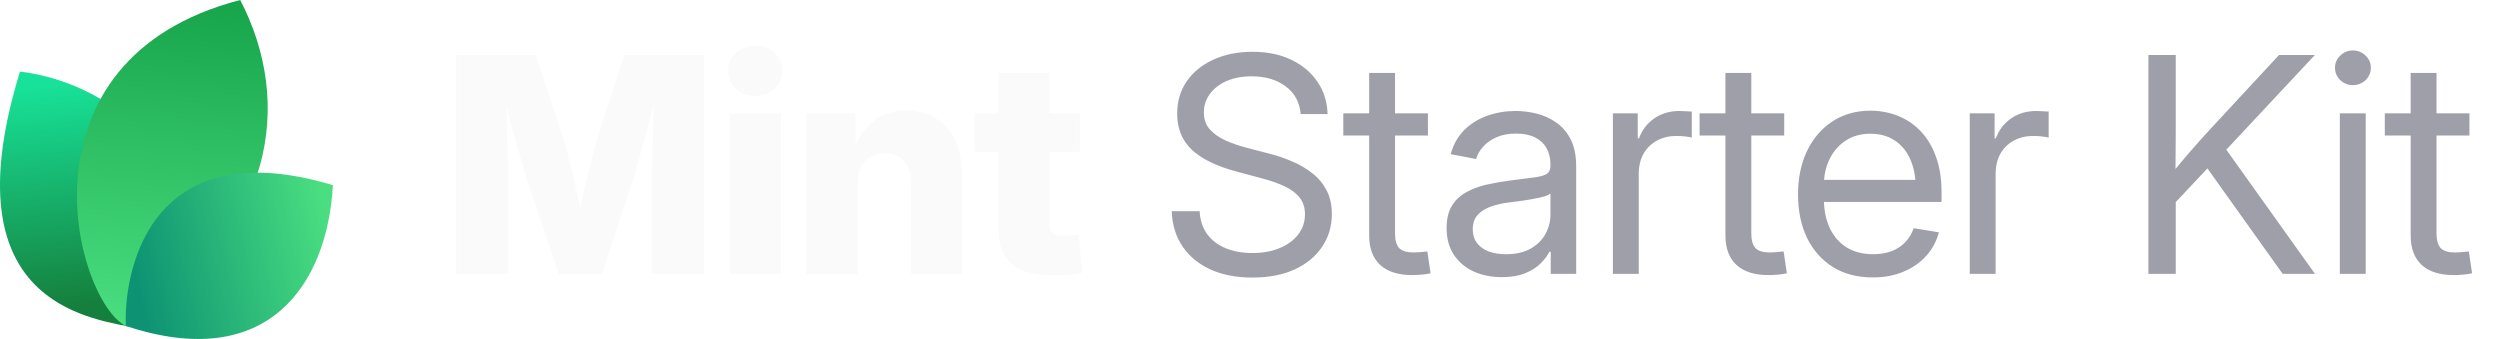
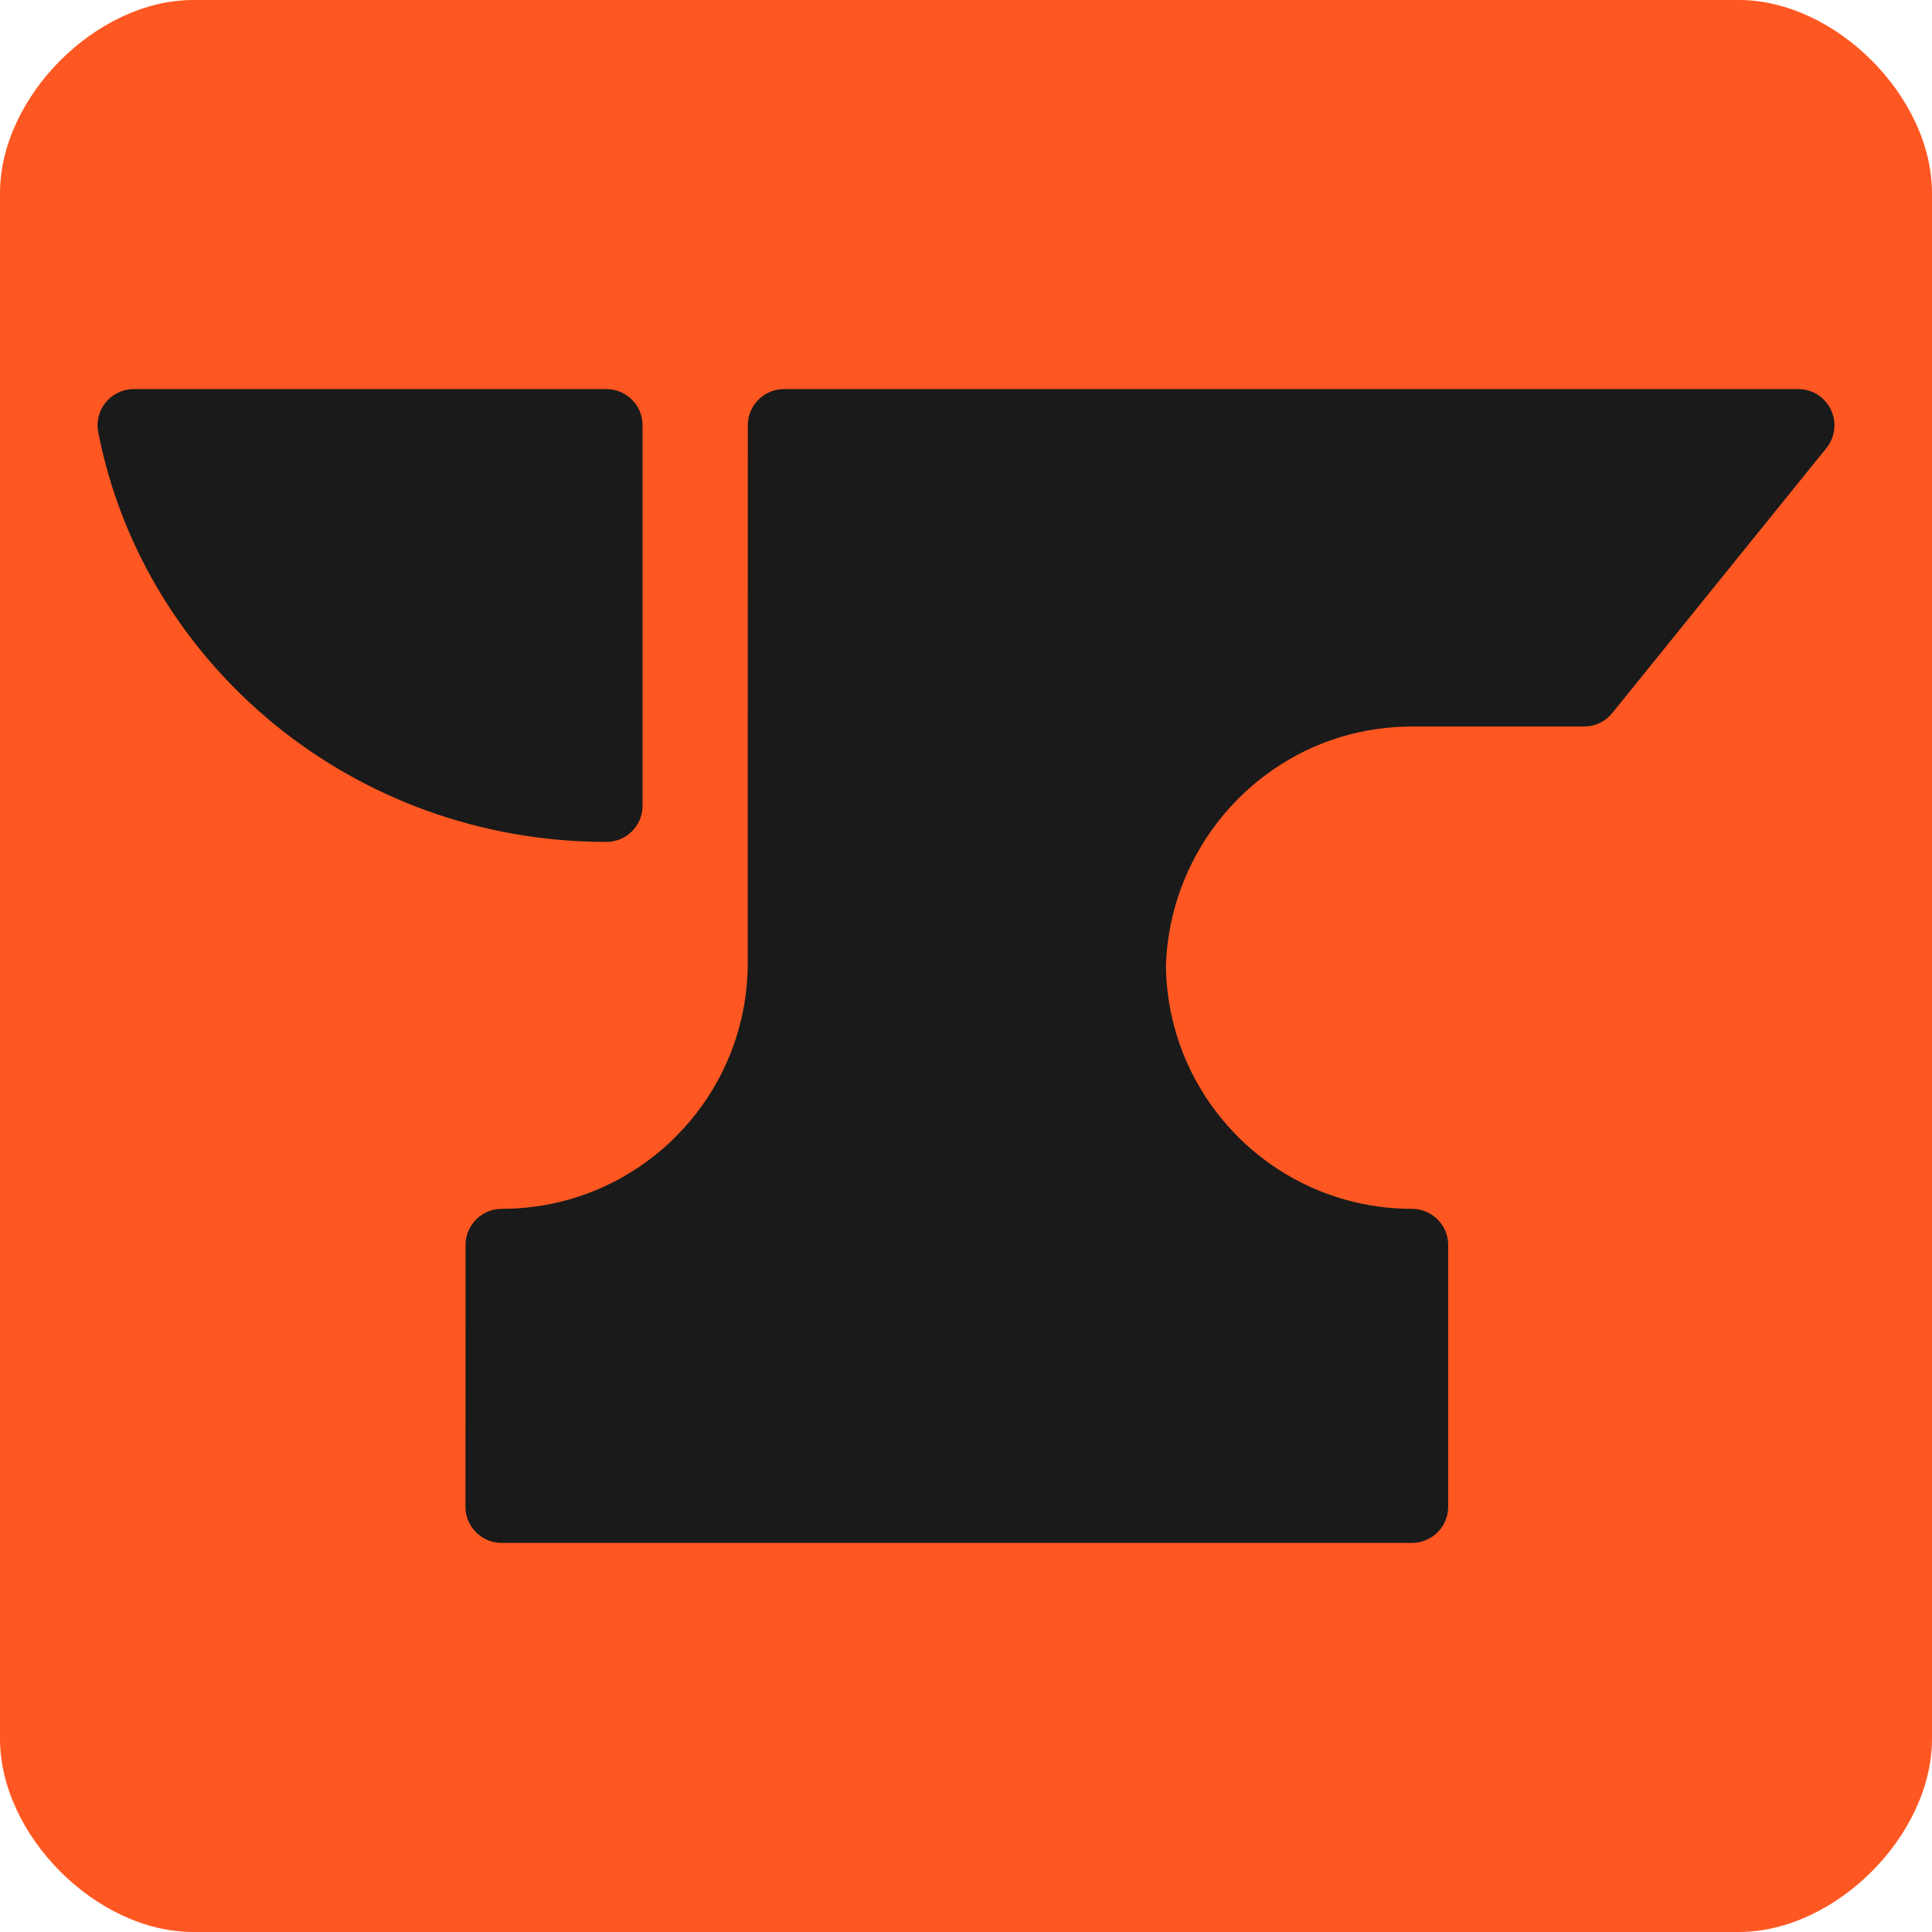
- <svg xmlns="http://www.w3.org/2000/svg" width="177" height="24" viewBox="0 0 177 24" fill="none">
-   <path d="M9.061 23.108C5.268 22.377 -3.391 20.627 1.417 5.064C9.634 6.099 16.973 14.064 9.061 23.108Z" fill="url(#paint0_linear_17557_2145)" />
-   <path d="M8.919 23.094C5.276 21.222 0.784 4.209 17.007 0C20.757 7.193 19.621 16.545 8.919 23.094Z" fill="url(#paint1_linear_17557_2145)" />
-   <path d="M8.914 23.079C8.735 19.882 10.159 9.085 23.57 13.111C23.181 20.123 18.984 26.418 8.914 23.079Z" fill="url(#paint2_linear_17557_2145)" />
-   <path d="M32.301 19.392V3.894H37.938L39.925 9.948C40.036 10.315 40.164 10.787 40.31 11.362C40.462 11.938 40.611 12.552 40.757 13.204C40.91 13.855 41.048 14.483 41.173 15.086C41.305 15.682 41.412 16.192 41.495 16.615H40.695C40.771 16.192 40.871 15.682 40.996 15.086C41.128 14.49 41.267 13.866 41.412 13.214C41.565 12.562 41.714 11.948 41.86 11.373C42.005 10.79 42.133 10.315 42.244 9.948L44.2 3.894H49.848V19.392H46.166V12.704C46.166 12.357 46.173 11.917 46.187 11.383C46.2 10.849 46.214 10.27 46.228 9.646C46.249 9.022 46.266 8.391 46.28 7.753C46.301 7.115 46.311 6.519 46.311 5.964H46.623C46.485 6.561 46.332 7.181 46.166 7.826C45.999 8.471 45.833 9.102 45.666 9.719C45.507 10.336 45.351 10.901 45.198 11.414C45.053 11.928 44.928 12.357 44.824 12.704L42.608 19.392H39.561L37.314 12.704C37.203 12.357 37.072 11.928 36.919 11.414C36.773 10.901 36.614 10.34 36.441 9.729C36.274 9.112 36.104 8.481 35.931 7.836C35.764 7.192 35.608 6.567 35.463 5.964H35.827C35.834 6.512 35.844 7.105 35.858 7.743C35.872 8.374 35.886 9.005 35.9 9.636C35.92 10.26 35.938 10.839 35.952 11.373C35.965 11.907 35.972 12.351 35.972 12.704V19.392H32.301ZM51.668 19.392V8.024H55.288V19.392H51.668ZM53.468 6.786C52.927 6.786 52.473 6.616 52.105 6.276C51.738 5.93 51.554 5.507 51.554 5.007C51.554 4.508 51.738 4.088 52.105 3.749C52.473 3.409 52.927 3.239 53.468 3.239C54.009 3.239 54.463 3.409 54.83 3.749C55.198 4.082 55.382 4.501 55.382 5.007C55.382 5.507 55.198 5.93 54.83 6.276C54.463 6.616 54.009 6.786 53.468 6.786ZM60.708 13.027V19.392H57.088V8.024H60.551L60.593 10.967H60.281C60.593 10.024 61.061 9.268 61.685 8.7C62.309 8.124 63.138 7.836 64.171 7.836C64.975 7.836 65.672 8.017 66.262 8.377C66.851 8.731 67.302 9.234 67.614 9.885C67.933 10.537 68.092 11.307 68.092 12.194V19.392H64.483V12.912C64.483 12.26 64.32 11.754 63.994 11.394C63.675 11.033 63.221 10.853 62.632 10.853C62.25 10.853 61.914 10.936 61.623 11.102C61.332 11.269 61.106 11.515 60.947 11.841C60.787 12.16 60.708 12.555 60.708 13.027ZM76.456 8.024V10.749H69.008V8.024H76.456ZM70.683 5.163H74.292V15.783C74.292 16.102 74.361 16.334 74.5 16.48C74.646 16.625 74.899 16.698 75.259 16.698C75.405 16.698 75.596 16.688 75.831 16.667C76.074 16.646 76.251 16.629 76.362 16.615L76.632 19.309C76.313 19.378 75.963 19.427 75.582 19.455C75.207 19.482 74.836 19.496 74.469 19.496C73.2 19.496 72.25 19.222 71.619 18.674C70.995 18.127 70.683 17.308 70.683 16.22V5.163Z" fill="#FAFAFA" />
-   <path d="M88.667 19.652C87.523 19.652 86.528 19.458 85.682 19.07C84.843 18.681 84.188 18.137 83.716 17.437C83.245 16.736 82.992 15.908 82.957 14.951H84.933C84.968 15.596 85.148 16.14 85.474 16.584C85.8 17.021 86.24 17.354 86.795 17.582C87.35 17.804 87.974 17.915 88.667 17.915C89.388 17.915 90.026 17.801 90.581 17.572C91.143 17.343 91.583 17.024 91.902 16.615C92.228 16.199 92.391 15.717 92.391 15.169C92.391 14.698 92.266 14.306 92.017 13.994C91.767 13.675 91.413 13.408 90.956 13.193C90.498 12.978 89.954 12.787 89.323 12.621L87.502 12.132C86.123 11.765 85.082 11.255 84.382 10.603C83.689 9.944 83.342 9.095 83.342 8.055C83.342 7.174 83.571 6.404 84.028 5.746C84.486 5.087 85.117 4.577 85.921 4.217C86.726 3.849 87.645 3.666 88.678 3.666C89.718 3.666 90.63 3.853 91.413 4.227C92.204 4.602 92.824 5.122 93.275 5.787C93.726 6.446 93.965 7.209 93.993 8.076H92.089C92.013 7.23 91.656 6.574 91.018 6.11C90.387 5.638 89.586 5.403 88.615 5.403C87.95 5.403 87.36 5.513 86.847 5.735C86.341 5.957 85.946 6.262 85.661 6.651C85.377 7.032 85.235 7.469 85.235 7.961C85.235 8.447 85.377 8.849 85.661 9.168C85.946 9.48 86.317 9.74 86.774 9.948C87.232 10.149 87.724 10.319 88.251 10.457L89.884 10.884C90.439 11.023 90.977 11.206 91.496 11.435C92.023 11.657 92.495 11.934 92.911 12.267C93.334 12.593 93.67 12.995 93.92 13.474C94.17 13.945 94.294 14.504 94.294 15.149C94.294 16.015 94.066 16.788 93.608 17.468C93.157 18.148 92.512 18.681 91.673 19.07C90.834 19.458 89.832 19.652 88.667 19.652ZM101.097 8.024V9.594H95.106V8.024H101.097ZM96.937 5.163H98.767V16.521C98.767 17 98.865 17.347 99.059 17.562C99.26 17.77 99.6 17.874 100.078 17.874C100.21 17.874 100.366 17.867 100.546 17.853C100.733 17.832 100.903 17.815 101.056 17.801L101.285 19.351C101.097 19.392 100.886 19.423 100.65 19.444C100.414 19.465 100.189 19.475 99.974 19.475C98.996 19.475 98.244 19.236 97.717 18.758C97.197 18.272 96.937 17.579 96.937 16.677V5.163ZM106.33 19.621C105.595 19.621 104.932 19.489 104.343 19.226C103.754 18.955 103.285 18.564 102.939 18.05C102.592 17.53 102.419 16.896 102.419 16.147C102.419 15.495 102.547 14.965 102.804 14.556C103.06 14.146 103.403 13.828 103.833 13.599C104.263 13.363 104.742 13.186 105.269 13.068C105.796 12.95 106.333 12.857 106.881 12.787C107.574 12.69 108.132 12.617 108.555 12.569C108.978 12.52 109.287 12.441 109.481 12.33C109.675 12.212 109.772 12.014 109.772 11.737V11.654C109.772 11.203 109.679 10.815 109.492 10.489C109.311 10.163 109.041 9.91 108.68 9.729C108.32 9.549 107.872 9.459 107.338 9.459C106.805 9.459 106.34 9.546 105.945 9.719C105.556 9.892 105.241 10.118 104.998 10.395C104.755 10.665 104.593 10.953 104.509 11.258L102.71 10.915C102.897 10.222 103.22 9.65 103.677 9.199C104.135 8.748 104.679 8.412 105.31 8.19C105.941 7.968 106.607 7.857 107.307 7.857C107.8 7.857 108.295 7.92 108.795 8.044C109.301 8.169 109.765 8.381 110.188 8.679C110.611 8.97 110.951 9.369 111.208 9.875C111.464 10.374 111.593 11.005 111.593 11.768V19.392H109.793V17.822H109.7C109.568 18.085 109.363 18.359 109.086 18.643C108.809 18.921 108.444 19.153 107.994 19.34C107.543 19.527 106.988 19.621 106.33 19.621ZM106.621 17.998C107.321 17.998 107.904 17.867 108.368 17.603C108.84 17.333 109.19 16.986 109.419 16.563C109.654 16.133 109.772 15.682 109.772 15.211V13.692C109.703 13.769 109.554 13.841 109.325 13.911C109.096 13.973 108.829 14.032 108.524 14.088C108.226 14.143 107.921 14.192 107.609 14.233C107.304 14.275 107.033 14.309 106.798 14.337C106.354 14.393 105.938 14.49 105.549 14.628C105.168 14.76 104.86 14.954 104.624 15.211C104.388 15.467 104.27 15.811 104.27 16.241C104.27 16.615 104.367 16.934 104.561 17.198C104.762 17.461 105.04 17.662 105.393 17.801C105.747 17.933 106.156 17.998 106.621 17.998ZM114.193 19.392V8.024H115.951V9.792H116.045C116.253 9.209 116.61 8.741 117.116 8.388C117.622 8.034 118.219 7.857 118.905 7.857C119.058 7.857 119.217 7.864 119.384 7.878C119.55 7.885 119.682 7.892 119.779 7.899V9.74C119.716 9.719 119.578 9.695 119.363 9.667C119.155 9.639 118.922 9.625 118.666 9.625C118.174 9.625 117.726 9.733 117.324 9.948C116.922 10.163 116.603 10.471 116.367 10.874C116.138 11.276 116.024 11.758 116.024 12.319V19.392H114.193ZM126.322 8.024V9.594H120.33V8.024H126.322ZM122.161 5.163H123.992V16.521C123.992 17 124.089 17.347 124.283 17.562C124.484 17.77 124.824 17.874 125.302 17.874C125.434 17.874 125.59 17.867 125.77 17.853C125.958 17.832 126.127 17.815 126.28 17.801L126.509 19.351C126.322 19.392 126.11 19.423 125.874 19.444C125.639 19.465 125.413 19.475 125.198 19.475C124.221 19.475 123.468 19.236 122.941 18.758C122.421 18.272 122.161 17.579 122.161 16.677V5.163ZM132.604 19.642C131.502 19.642 130.555 19.396 129.765 18.903C128.974 18.404 128.364 17.714 127.934 16.834C127.511 15.946 127.3 14.927 127.3 13.775C127.3 12.611 127.511 11.584 127.934 10.697C128.364 9.802 128.964 9.102 129.734 8.596C130.51 8.089 131.408 7.836 132.428 7.836C133.1 7.836 133.738 7.954 134.341 8.19C134.952 8.426 135.489 8.783 135.954 9.261C136.425 9.74 136.793 10.343 137.056 11.071C137.327 11.792 137.462 12.645 137.462 13.63V14.296H128.433V12.735H136.463L135.631 13.297C135.631 12.541 135.506 11.876 135.257 11.3C135.007 10.725 134.643 10.277 134.165 9.958C133.686 9.632 133.107 9.469 132.428 9.469C131.748 9.469 131.162 9.632 130.67 9.958C130.177 10.284 129.796 10.725 129.526 11.279C129.262 11.827 129.13 12.441 129.13 13.12V14.046C129.13 14.864 129.273 15.572 129.557 16.168C129.841 16.757 130.243 17.211 130.763 17.53C131.283 17.842 131.901 17.998 132.615 17.998C133.093 17.998 133.523 17.929 133.905 17.79C134.293 17.645 134.619 17.433 134.882 17.156C135.153 16.879 135.354 16.546 135.486 16.157L137.275 16.449C137.108 17.08 136.81 17.634 136.38 18.113C135.95 18.591 135.413 18.966 134.768 19.236C134.123 19.507 133.402 19.642 132.604 19.642ZM139.459 19.392V8.024H141.217V9.792H141.311C141.519 9.209 141.876 8.741 142.382 8.388C142.888 8.034 143.485 7.857 144.171 7.857C144.324 7.857 144.483 7.864 144.649 7.878C144.816 7.885 144.948 7.892 145.045 7.899V9.74C144.982 9.719 144.844 9.695 144.629 9.667C144.421 9.639 144.188 9.625 143.932 9.625C143.439 9.625 142.992 9.733 142.59 9.948C142.188 10.163 141.869 10.471 141.633 10.874C141.404 11.276 141.29 11.758 141.29 12.319V19.392H139.459ZM153.429 14.961V12.715C153.783 12.257 154.136 11.82 154.49 11.404C154.844 10.981 155.204 10.565 155.572 10.156C155.939 9.74 156.314 9.327 156.695 8.918L161.355 3.894H163.893L157.277 10.967H157.184L153.429 14.961ZM152.108 19.392V3.894H154.043V9.241L154.022 12.559L154.043 13.505V19.392H152.108ZM161.615 19.392L155.967 11.477L157.173 9.969L163.903 19.392H161.615ZM165.661 19.392V8.024H167.492V19.392H165.661ZM166.587 6.027C166.24 6.027 165.942 5.909 165.692 5.673C165.443 5.43 165.318 5.139 165.318 4.799C165.318 4.459 165.443 4.172 165.692 3.936C165.942 3.693 166.24 3.572 166.587 3.572C166.934 3.572 167.232 3.693 167.482 3.936C167.731 4.172 167.856 4.459 167.856 4.799C167.856 5.139 167.731 5.43 167.482 5.673C167.232 5.909 166.934 6.027 166.587 6.027ZM174.836 8.024V9.594H168.844V8.024H174.836ZM170.675 5.163H172.506V16.521C172.506 17 172.603 17.347 172.797 17.562C172.998 17.77 173.338 17.874 173.816 17.874C173.948 17.874 174.104 17.867 174.284 17.853C174.472 17.832 174.641 17.815 174.794 17.801L175.023 19.351C174.836 19.392 174.624 19.423 174.388 19.444C174.153 19.465 173.927 19.475 173.712 19.475C172.735 19.475 171.982 19.236 171.455 18.758C170.935 18.272 170.675 17.579 170.675 16.677V5.163Z" fill="#9F9FA9" />
-   <defs>
-     <linearGradient id="paint0_linear_17557_2145" x1="3.776" y1="5.916" x2="5.232" y2="21.559" gradientUnits="userSpaceOnUse">
-       <stop stop-color="#18E299" />
-       <stop offset="1" stop-color="#15803D" />
-     </linearGradient>
-     <linearGradient id="paint1_linear_17557_2145" x1="12.171" y1="-0.718" x2="10.19" y2="22.983" gradientUnits="userSpaceOnUse">
-       <stop stop-color="#16A34A" />
-       <stop offset="1" stop-color="#4ADE80" />
-     </linearGradient>
-     <linearGradient id="paint2_linear_17557_2145" x1="23.133" y1="15.353" x2="9.338" y2="18.52" gradientUnits="userSpaceOnUse">
-       <stop stop-color="#4ADE80" />
-       <stop offset="1" stop-color="#0D9373" />
-     </linearGradient>
-   </defs>
+ <svg xmlns="http://www.w3.org/2000/svg" version="1.1" width="800" height="800" viewBox="623 115 800 800">
+   <g fill="none" fill-rule="nonzero" stroke="none" stroke-width="none" stroke-linecap="none" stroke-linejoin="none" stroke-miterlimit="10" font-family="none" font-weight="none" font-size="none">
+     <g id="stage">
+       <g id="layer1-1">
+         <path d="M703,915c-40,0 -80,-40 -80,-80v-640c0,-40 40,-80 80,-80h640c40,0 80,40 80,80v640c0,40 -40,80 -80,80z" id="Path-1728-1" fill="#ff5722" />
+         <path d="M1090.783,515.026c0.025,2.215 0.112,4.416 0.259,6.6c3.375,50.193 38.436,91.703 85.349,104.695c9.942,2.753 20.45,4.226 31.267,4.229v108.337h-376.921l0.034,-108.337c10.82,-0.003 21.297,-1.477 31.241,-4.231c49.038,-13.585 85.125,-58.331 85.602,-111.581v-15.977l0.037,-207.648h419.957l-88.669,109.724l-21.054,-0h-50.195c-11.613,0 -22.83,1.694 -33.418,4.847c-47.308,14.09 -82.125,57.785 -83.489,109.342z" id="Path-1" fill="#1a1a1a" stroke="#1a1a1a" stroke-width="30" stroke-linecap="square" stroke-linejoin="round" />
+         <path d="M678.391,291.113h195.683v157.508c-97.199,0 -178.139,-67.808 -195.683,-157.508z" id="Path-1731-1" fill="#1a1a1a" stroke="#1a1a1a" stroke-width="30" stroke-linecap="round" stroke-linejoin="round" />
+       </g>
+     </g>
+   </g>
</svg>
